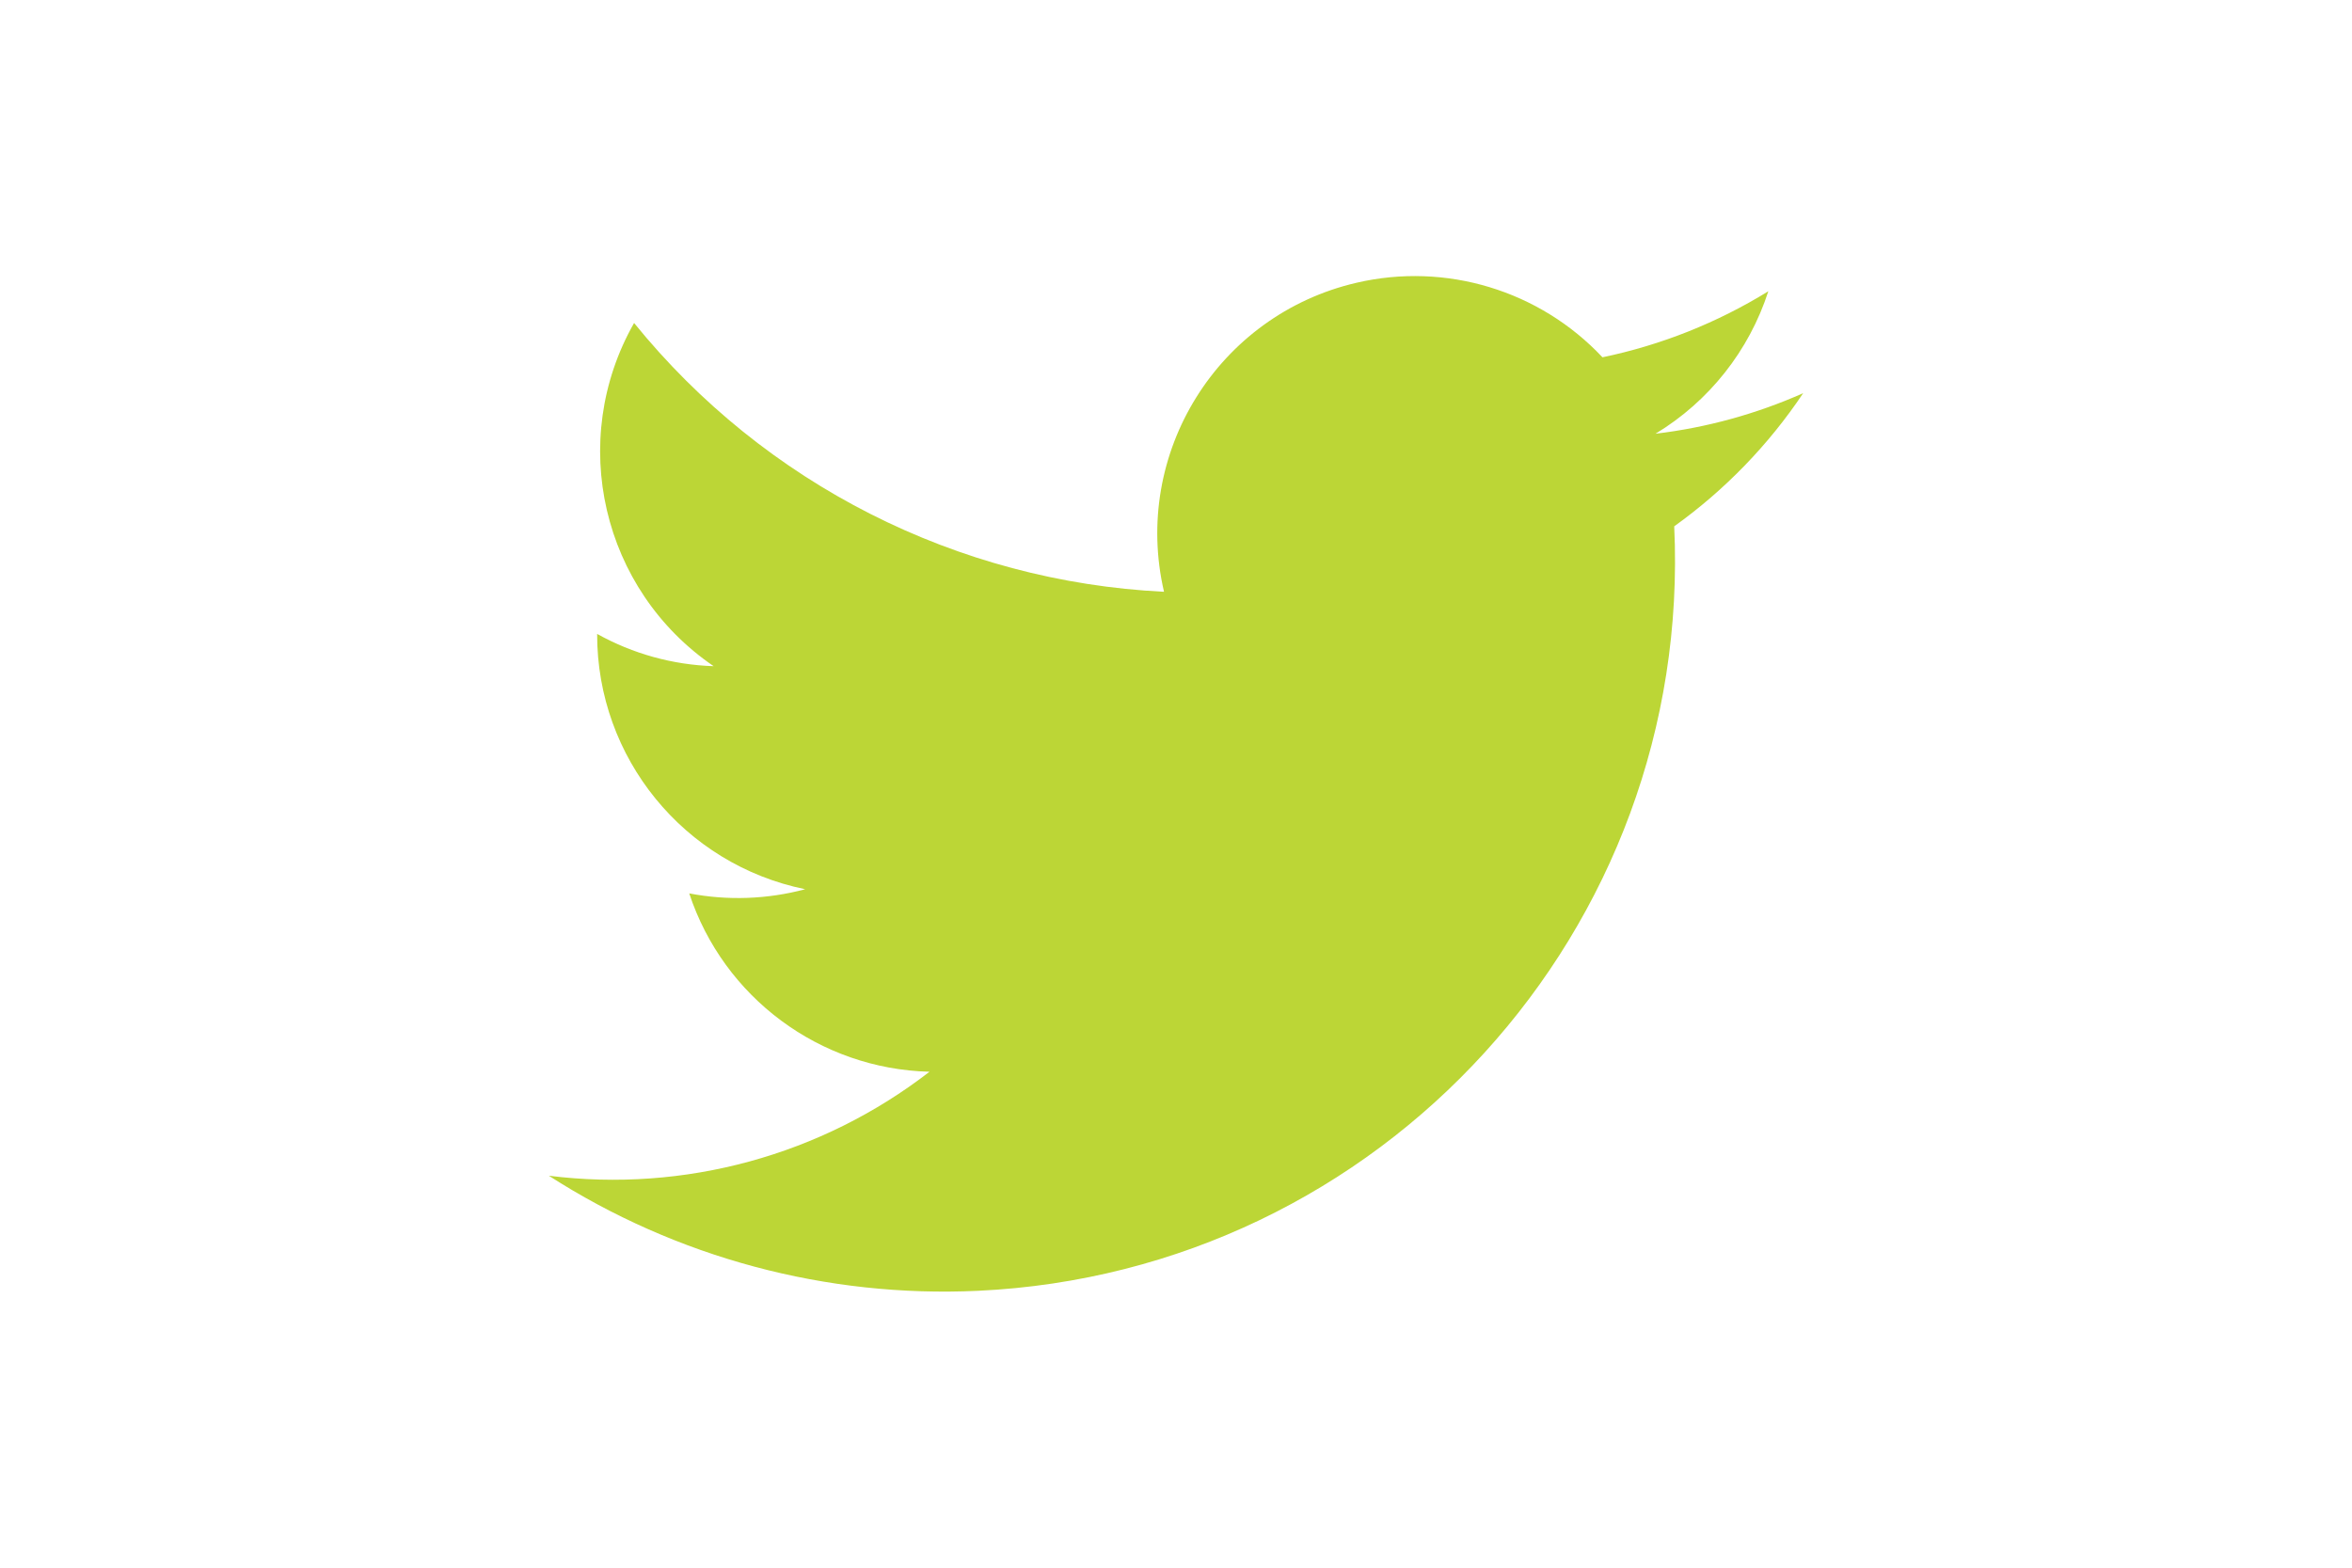
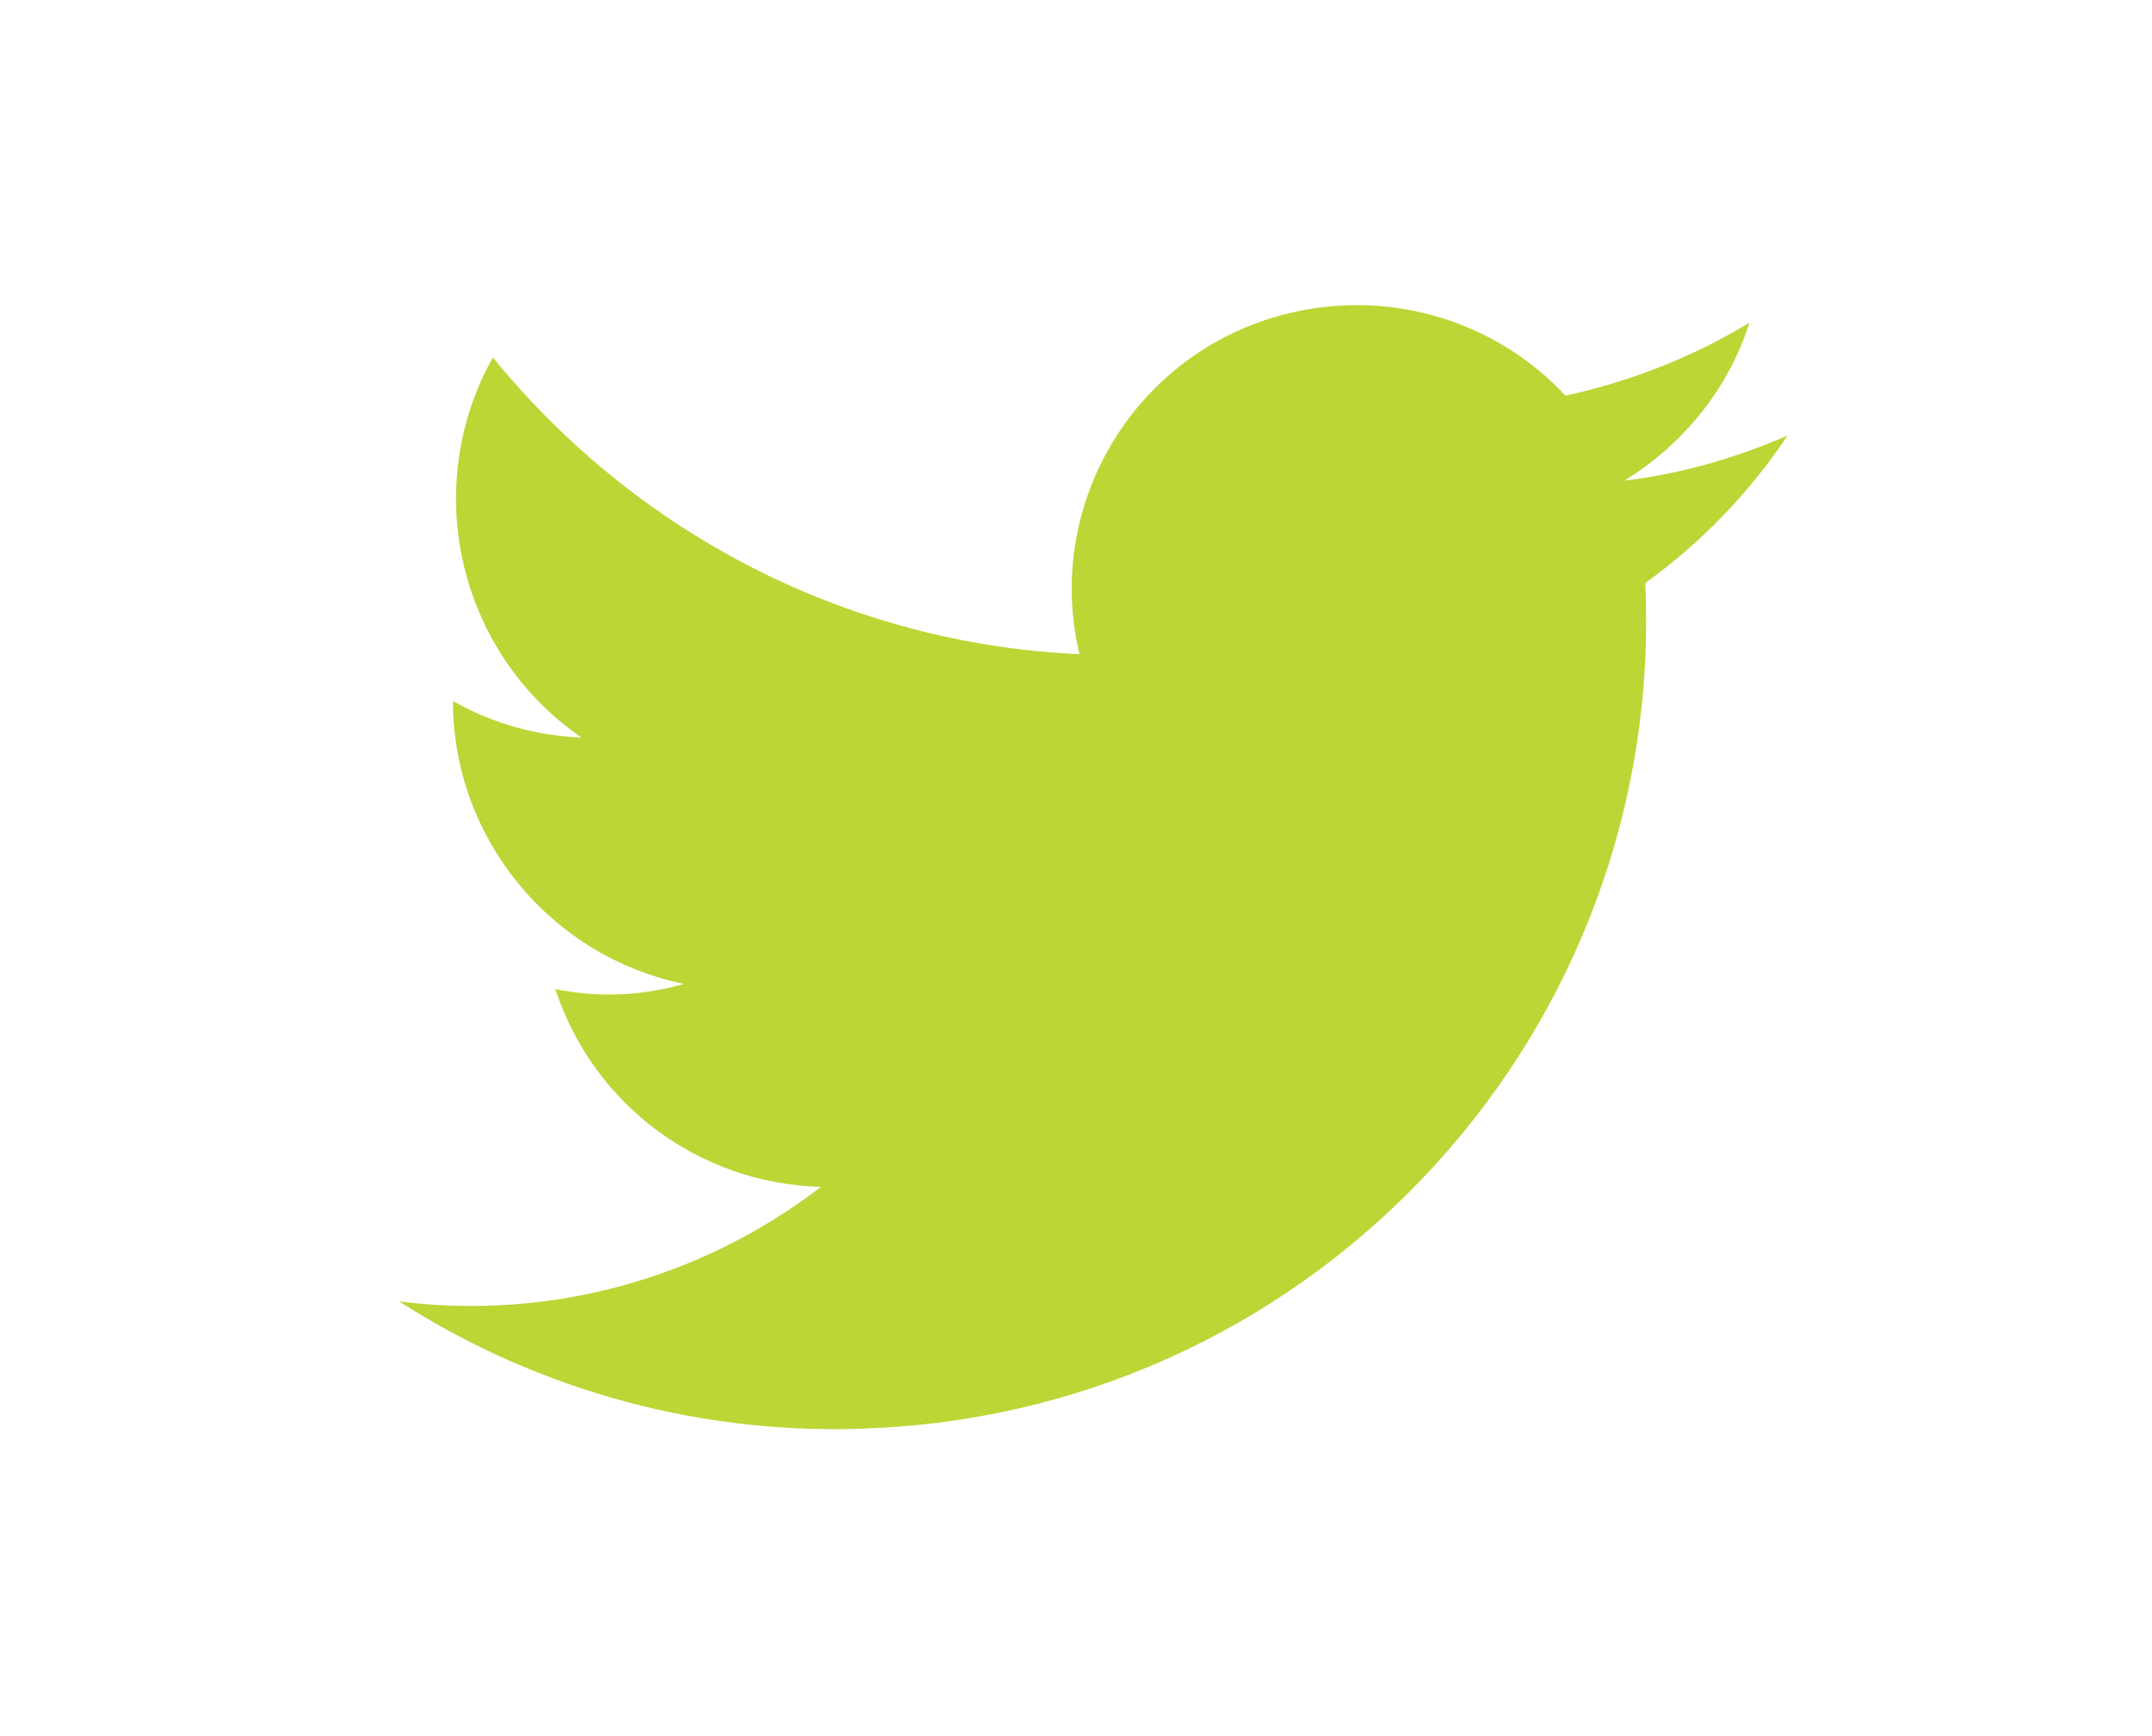
- <svg xmlns="http://www.w3.org/2000/svg" width="150" height="100" viewBox="-25 0 150 100">
-   <path fill="#BCD636" d="M81.774 33.573c1.205 25.726-18.672 47.558-44.398 48.765a46.62 46.62 0 0 1-27.375-7.34 32.973 32.973 0 0 0 24.278-6.633 16.583 16.583 0 0 1-15.323-11.377 16.56 16.56 0 0 0 7.396-.266 16.586 16.586 0 0 1-13.269-16.285 16.356 16.356 0 0 0 7.43 2.057c-7.131-4.865-9.338-14.385-5.074-21.891a46.429 46.429 0 0 0 33.797 17.146c-2.055-8.831 3.439-17.656 12.271-19.711a16.417 16.417 0 0 1 15.691 4.753 32.885 32.885 0 0 0 10.578-4.212 16.58 16.58 0 0 1-7.195 9.088 32.753 32.753 0 0 0 9.418-2.587 33.126 33.126 0 0 1-8.225 8.493z" />
+ <svg xmlns="http://www.w3.org/2000/svg" id="Layer_1" viewBox="0 0 124 100">
+   <style>.st0{fill:#bcd636}</style>
+   <path class="st0" d="M94.8 33.6C96 59.3 76.1 81.1 50.4 82.3c-9.7.5-19.3-2.1-27.4-7.3 8.7 1.1 17.4-1.3 24.3-6.6-7-.2-13.1-4.7-15.3-11.4 2.5.5 5 .4 7.4-.3-7.7-1.6-13.3-8.4-13.3-16.3 2.3 1.3 4.8 2 7.4 2.1-7.1-4.9-9.3-14.4-5.1-21.9C36.8 30.9 49 37.1 62.2 37.7 60.1 28.9 65.6 20 74.5 18c5.7-1.3 11.7.5 15.7 4.8 3.7-.8 7.3-2.2 10.6-4.2-1.2 3.8-3.8 7-7.2 9.1 3.3-.4 6.4-1.3 9.4-2.6-2.2 3.3-5 6.2-8.2 8.5z" />
</svg>
